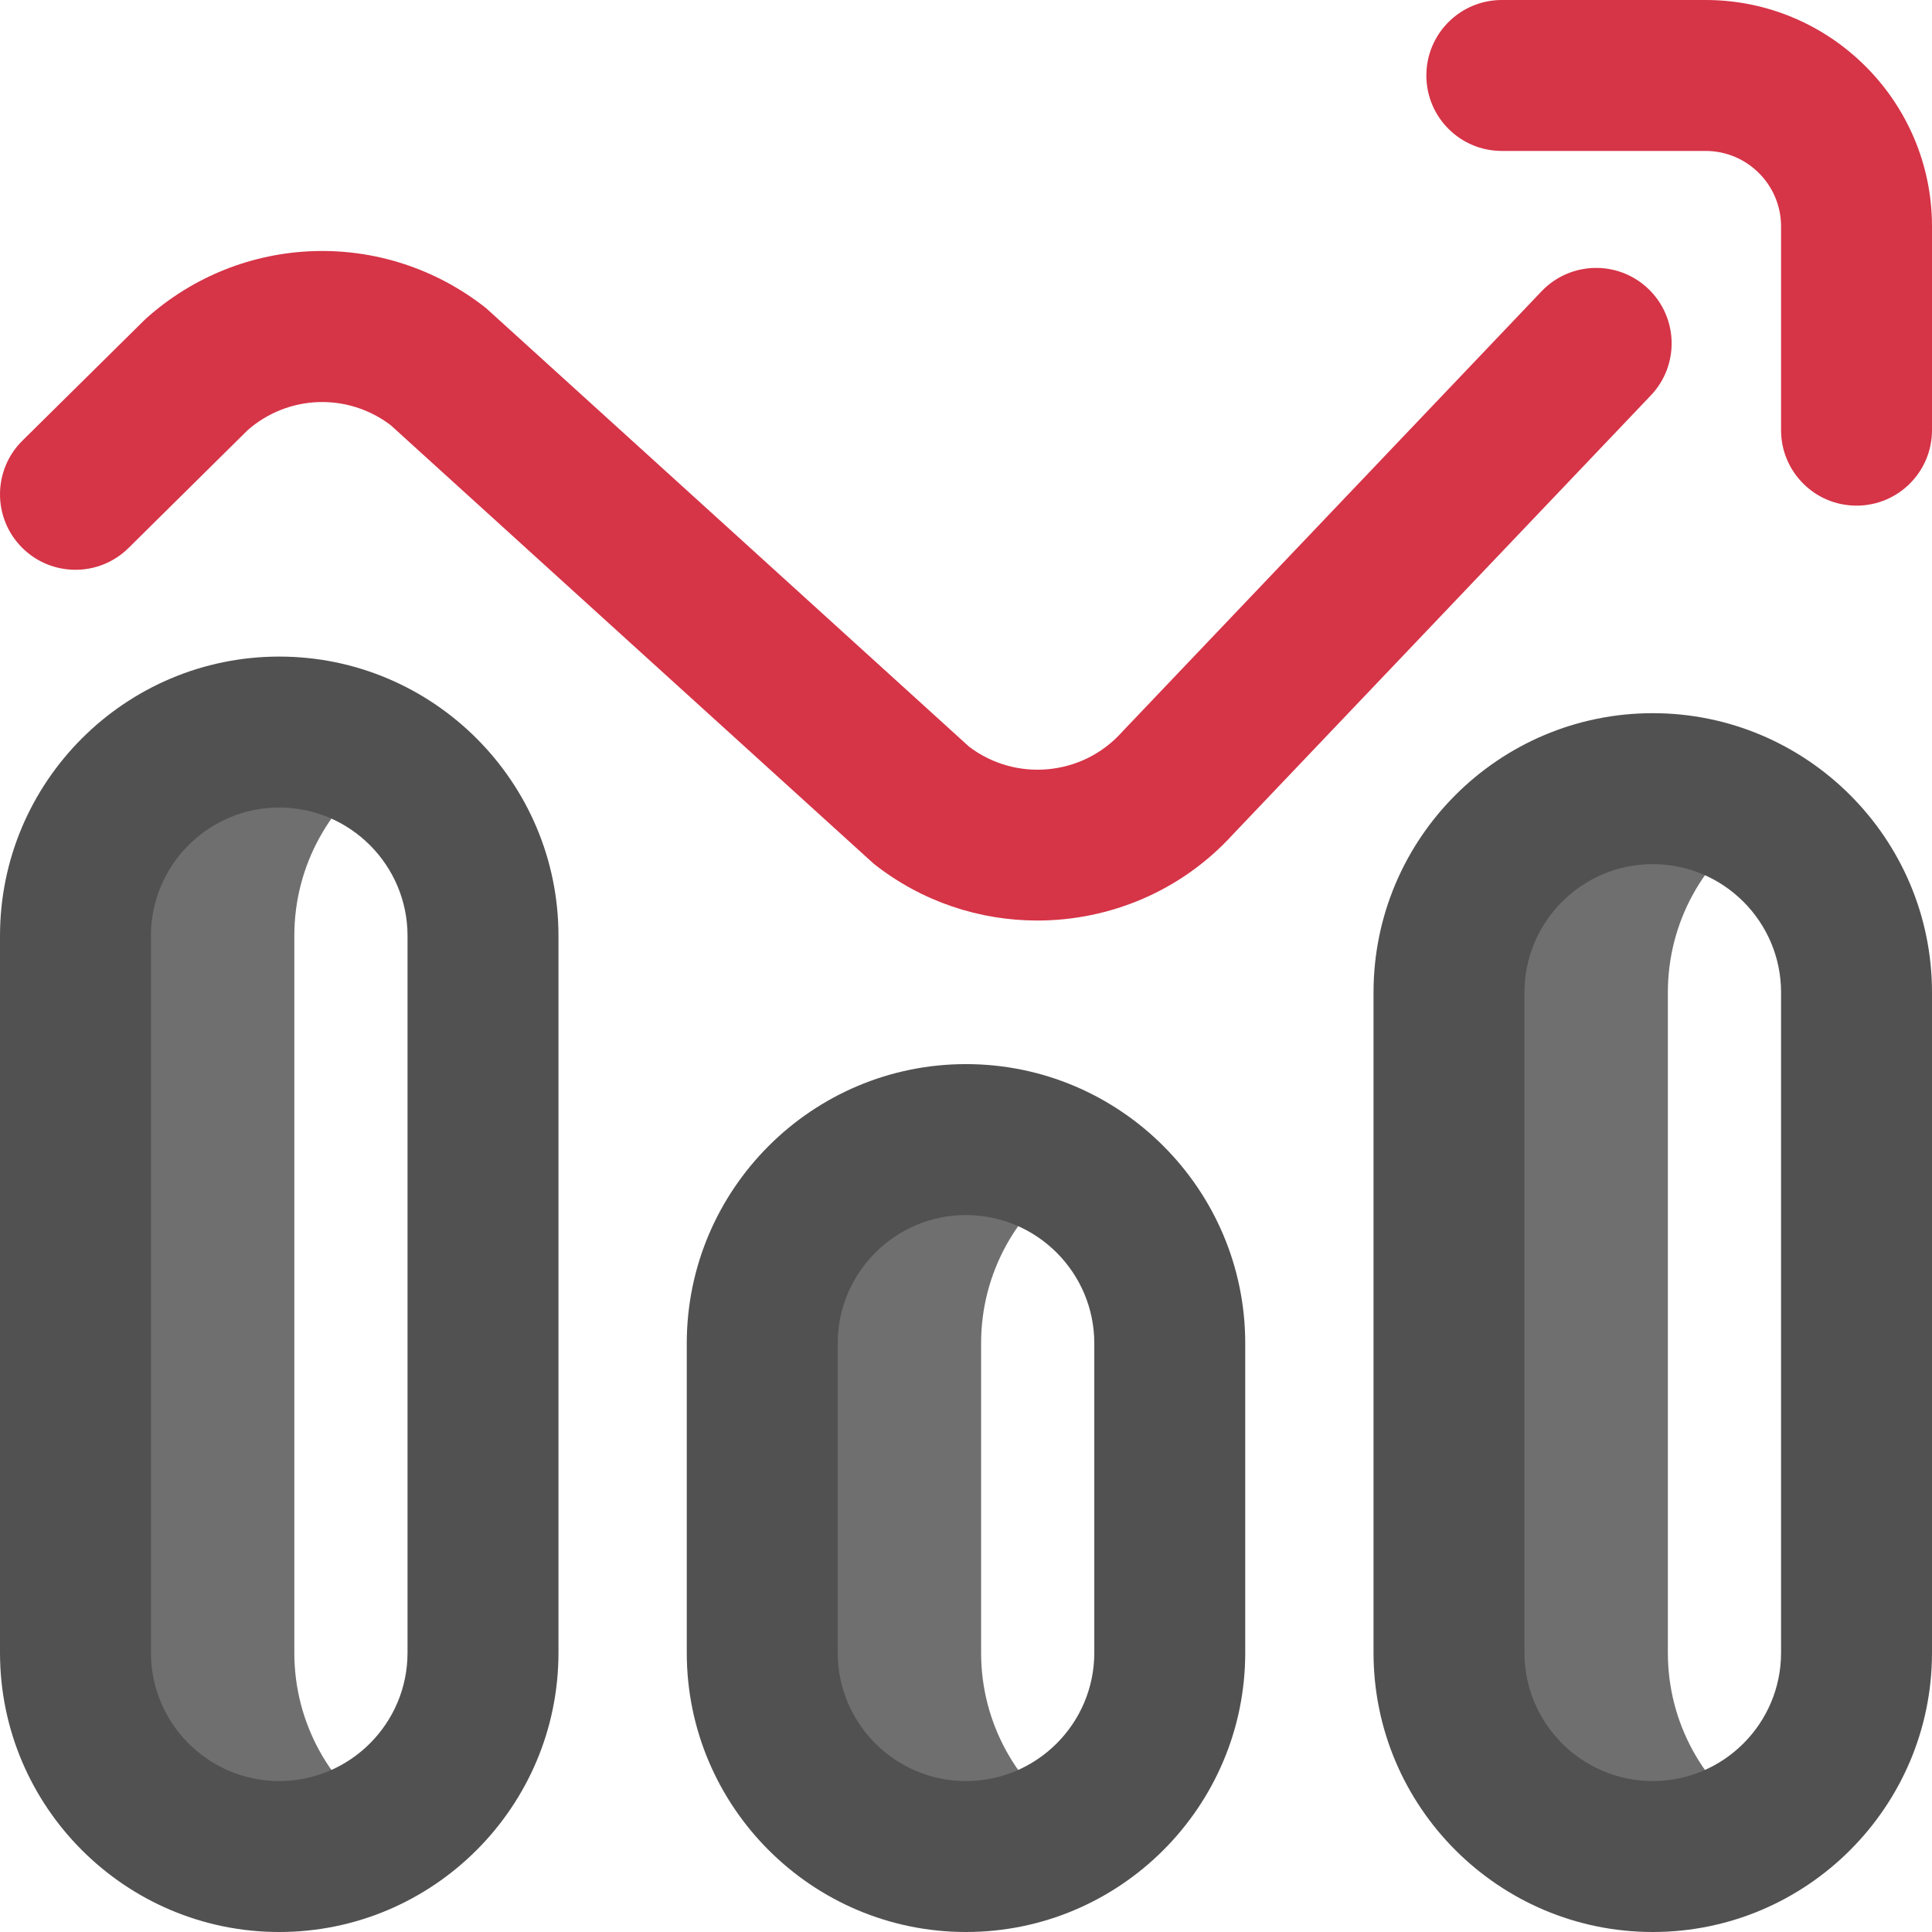
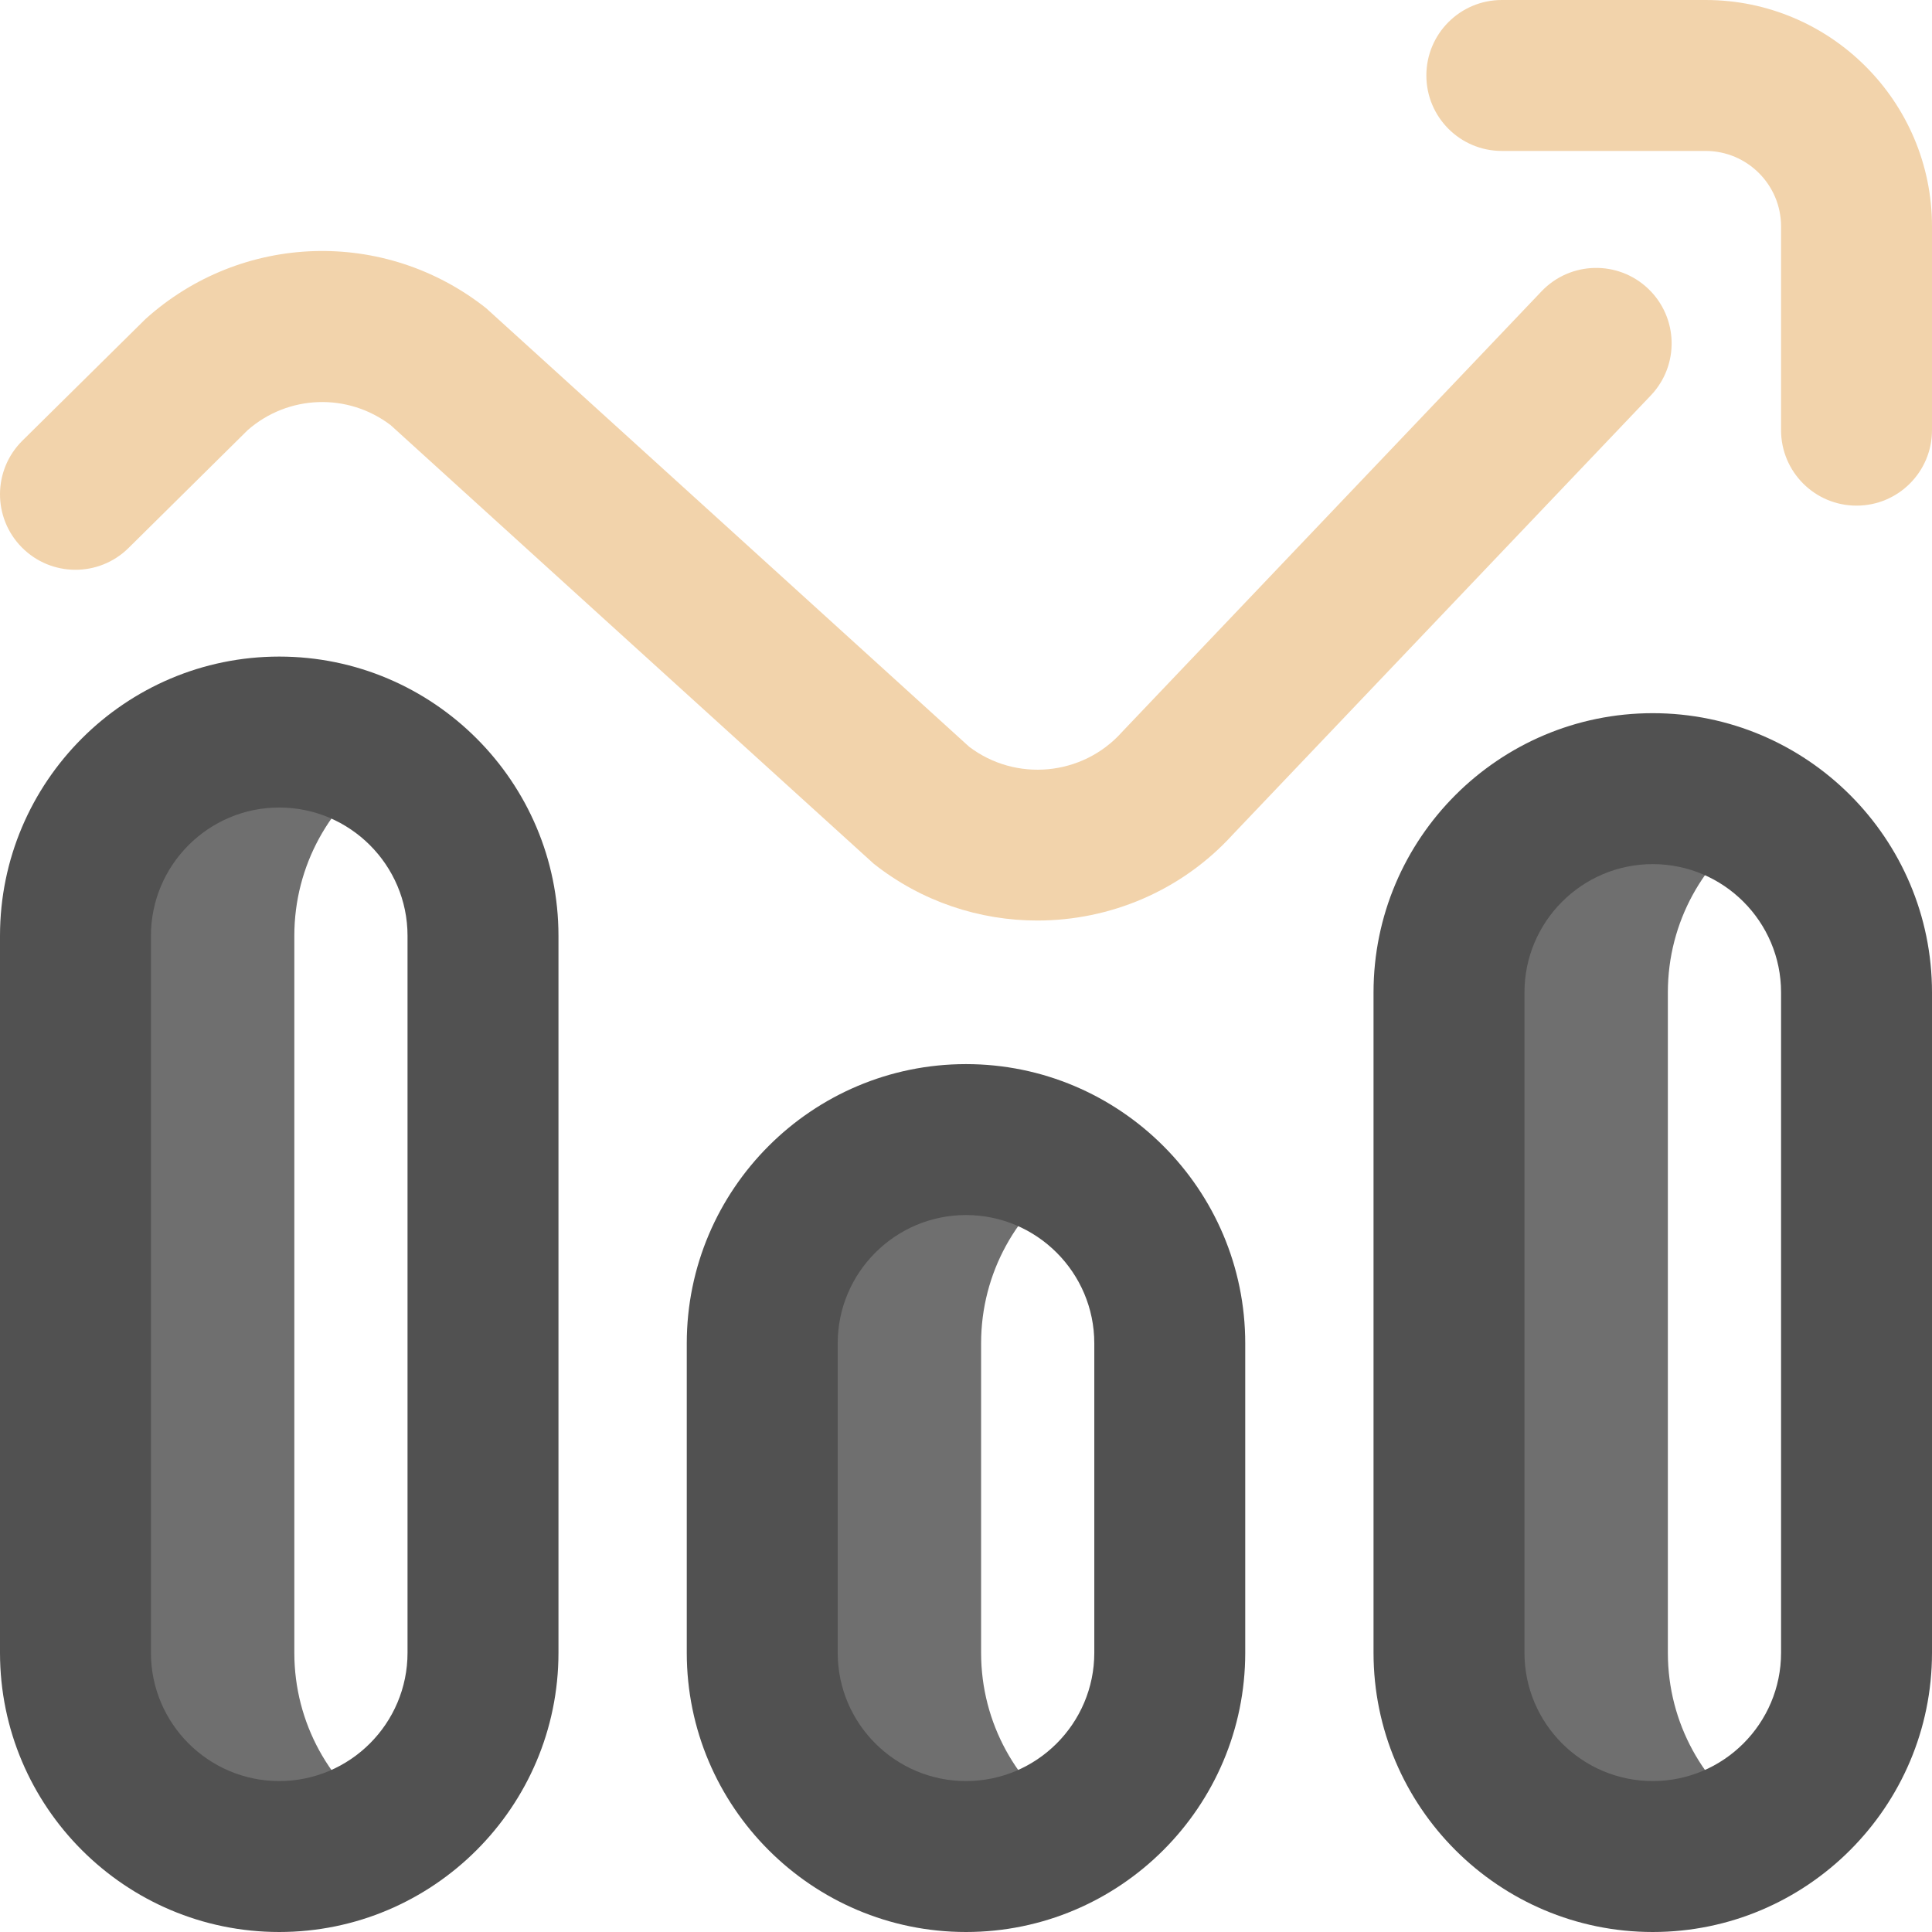
<svg xmlns="http://www.w3.org/2000/svg" id="Layer_1" enable-background="new 0 0 512 512" height="512" viewBox="0 0 512 512" width="512">
  <g>
    <path d="m284 482.901c-8.581 5.745-16.898 9.099-28 9.099-29.824 0-54-24.177-54-54v-82c0-29.823 24.176-54 54-54 11.102 0 19.419 3.354 28 9.099-14.47 9.687-24 26.179-24 44.901v82c0 18.721 9.53 35.214 24 44.901zm158-44.901v-175c0-18.721 9.53-35.213 24-44.901-8.581-5.745-16.898-9.099-28-9.099-29.824 0-54 24.176-54 54v175c0 29.823 24.176 54 54 54 11.102 0 19.419-3.354 28-9.099-14.47-9.687-24-26.18-24-44.901zm-364 0v-190c0-18.721 9.53-35.213 24-44.901-8.581-5.744-16.898-9.099-28-9.099-29.823 0-54 24.176-54 54v190c0 29.823 24.177 54 54 54 11.102 0 19.419-3.354 28-9.099-14.47-9.687-24-26.18-24-44.901z" fill="#6f6f6f" />
    <path d="m74 512c-40.804 0-74-33.196-74-74v-190c0-40.804 33.196-74 74-74s74 33.196 74 74v190c0 40.804-33.196 74-74 74zm0-298c-18.748 0-34 15.252-34 34v190c0 18.748 15.252 34 34 34s34-15.252 34-34v-190c0-18.747-15.252-34-34-34zm182 298c-40.804 0-74-33.196-74-74v-82c0-40.804 33.196-74 74-74s74 33.196 74 74v82c0 40.804-33.196 74-74 74zm0-190c-18.748 0-34 15.252-34 34v82c0 18.748 15.252 34 34 34s34-15.252 34-34v-82c0-18.747-15.252-34-34-34zm182 190c-40.804 0-74-33.196-74-74v-175c0-40.804 33.196-74 74-74s74 33.196 74 74v175c0 40.804-33.196 74-74 74zm0-283c-18.748 0-34 15.252-34 34v175c0 18.748 15.252 34 34 34s34-15.252 34-34v-175c0-18.747-15.252-34-34-34z" fill="#515151" />
-     <path d="m274.913 243.95c-15.255 0-30.582-4.941-43.359-15.046-.357-.283-128.023-116.235-128.023-116.235-11.362-8.631-27.136-8.094-37.888 1.315l-31.578 31.235c-7.854 7.768-20.518 7.698-28.283-.154-7.769-7.854-7.699-20.517.154-28.284 0 0 32.413-32.05 32.648-32.262 25.443-22.883 63.391-24.084 90.231-2.858.357.283 128.022 116.235 128.022 116.235 12.362 9.386 30.012 7.758 40.437-3.827.125-.139.252-.276.381-.411l110.86-116.448c7.616-8 20.275-8.312 28.275-.695 8 7.616 8.312 20.275.695 28.276l-110.68 116.259c-13.726 15.119-32.752 22.899-51.892 22.9zm237.087-129.95v-54c0-33.084-26.916-60-60-60h-54c-11.046 0-20 8.954-20 20s8.954 20 20 20h54c11.028 0 20 8.972 20 20v54c0 11.046 8.954 20 20 20s20-8.954 20-20z" fill="#D63447" />
+     <path d="m274.913 243.95c-15.255 0-30.582-4.941-43.359-15.046-.357-.283-128.023-116.235-128.023-116.235-11.362-8.631-27.136-8.094-37.888 1.315l-31.578 31.235c-7.854 7.768-20.518 7.698-28.283-.154-7.769-7.854-7.699-20.517.154-28.284 0 0 32.413-32.05 32.648-32.262 25.443-22.883 63.391-24.084 90.231-2.858.357.283 128.022 116.235 128.022 116.235 12.362 9.386 30.012 7.758 40.437-3.827.125-.139.252-.276.381-.411l110.86-116.448c7.616-8 20.275-8.312 28.275-.695 8 7.616 8.312 20.275.695 28.276l-110.68 116.259c-13.726 15.119-32.752 22.899-51.892 22.9zm237.087-129.95v-54c0-33.084-26.916-60-60-60h-54c-11.046 0-20 8.954-20 20s8.954 20 20 20h54c11.028 0 20 8.972 20 20v54c0 11.046 8.954 20 20 20s20-8.954 20-20z" fill="#f2d3ab" />
  </g>
</svg>
